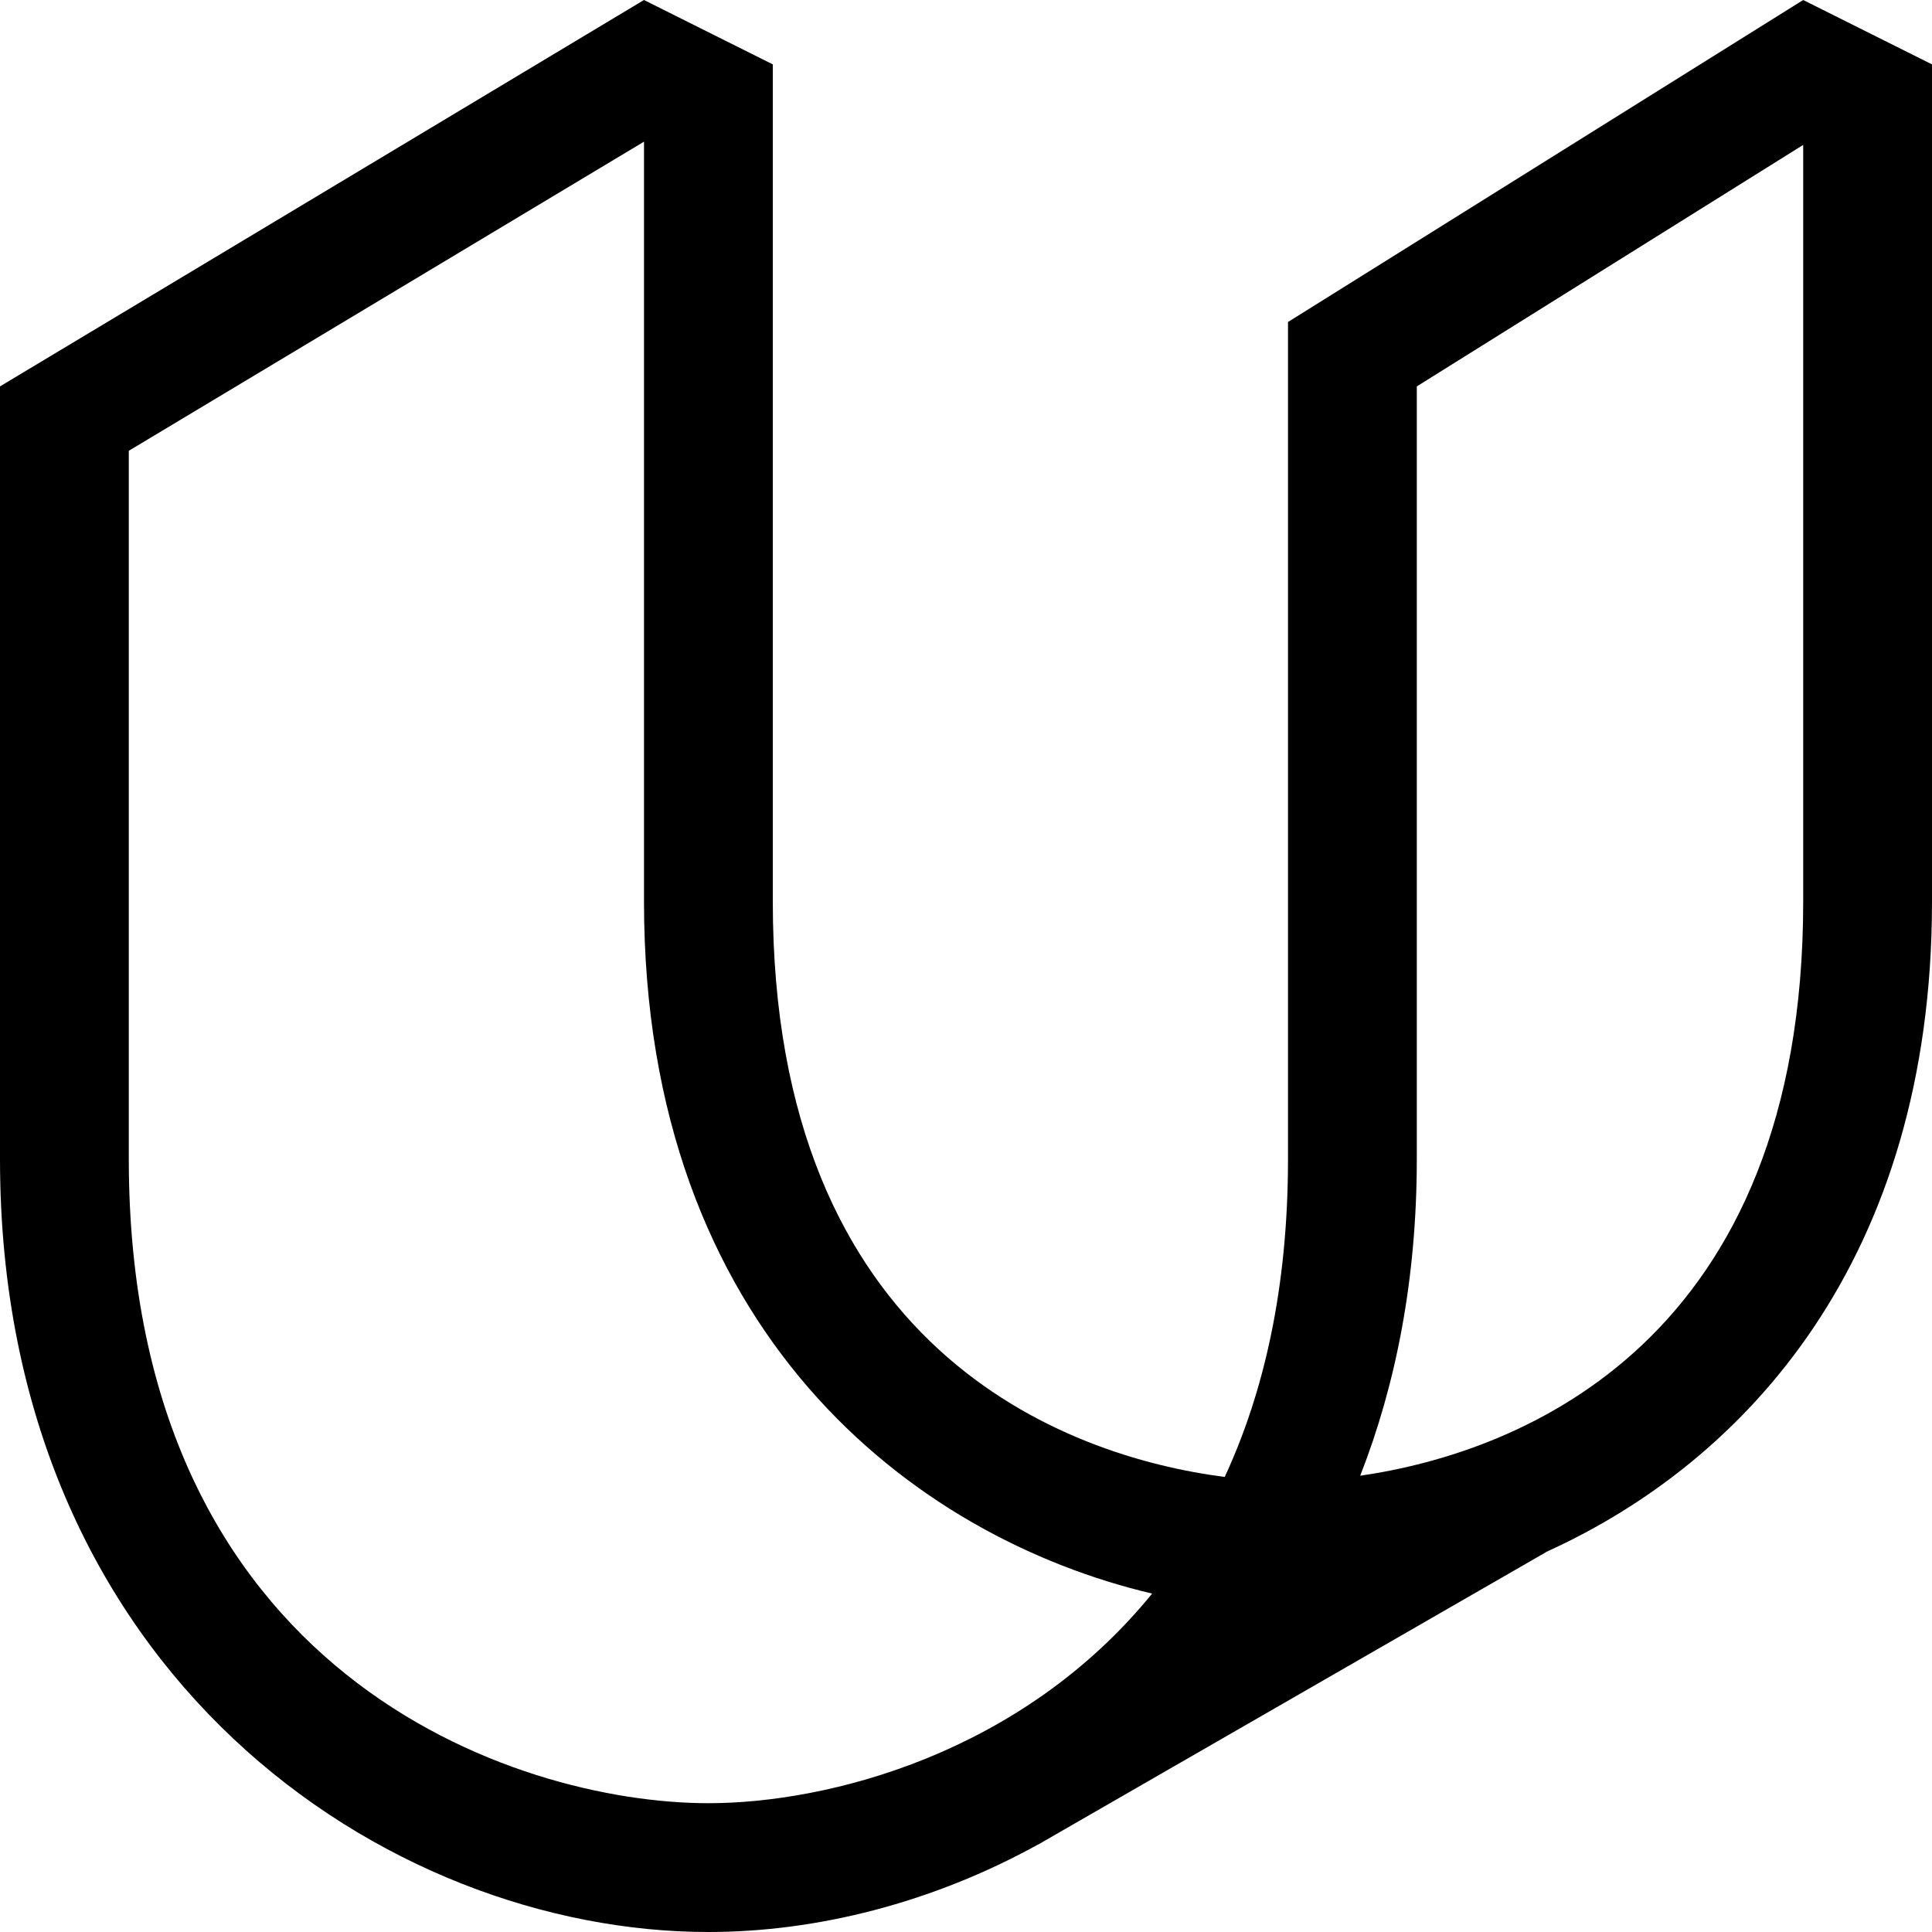
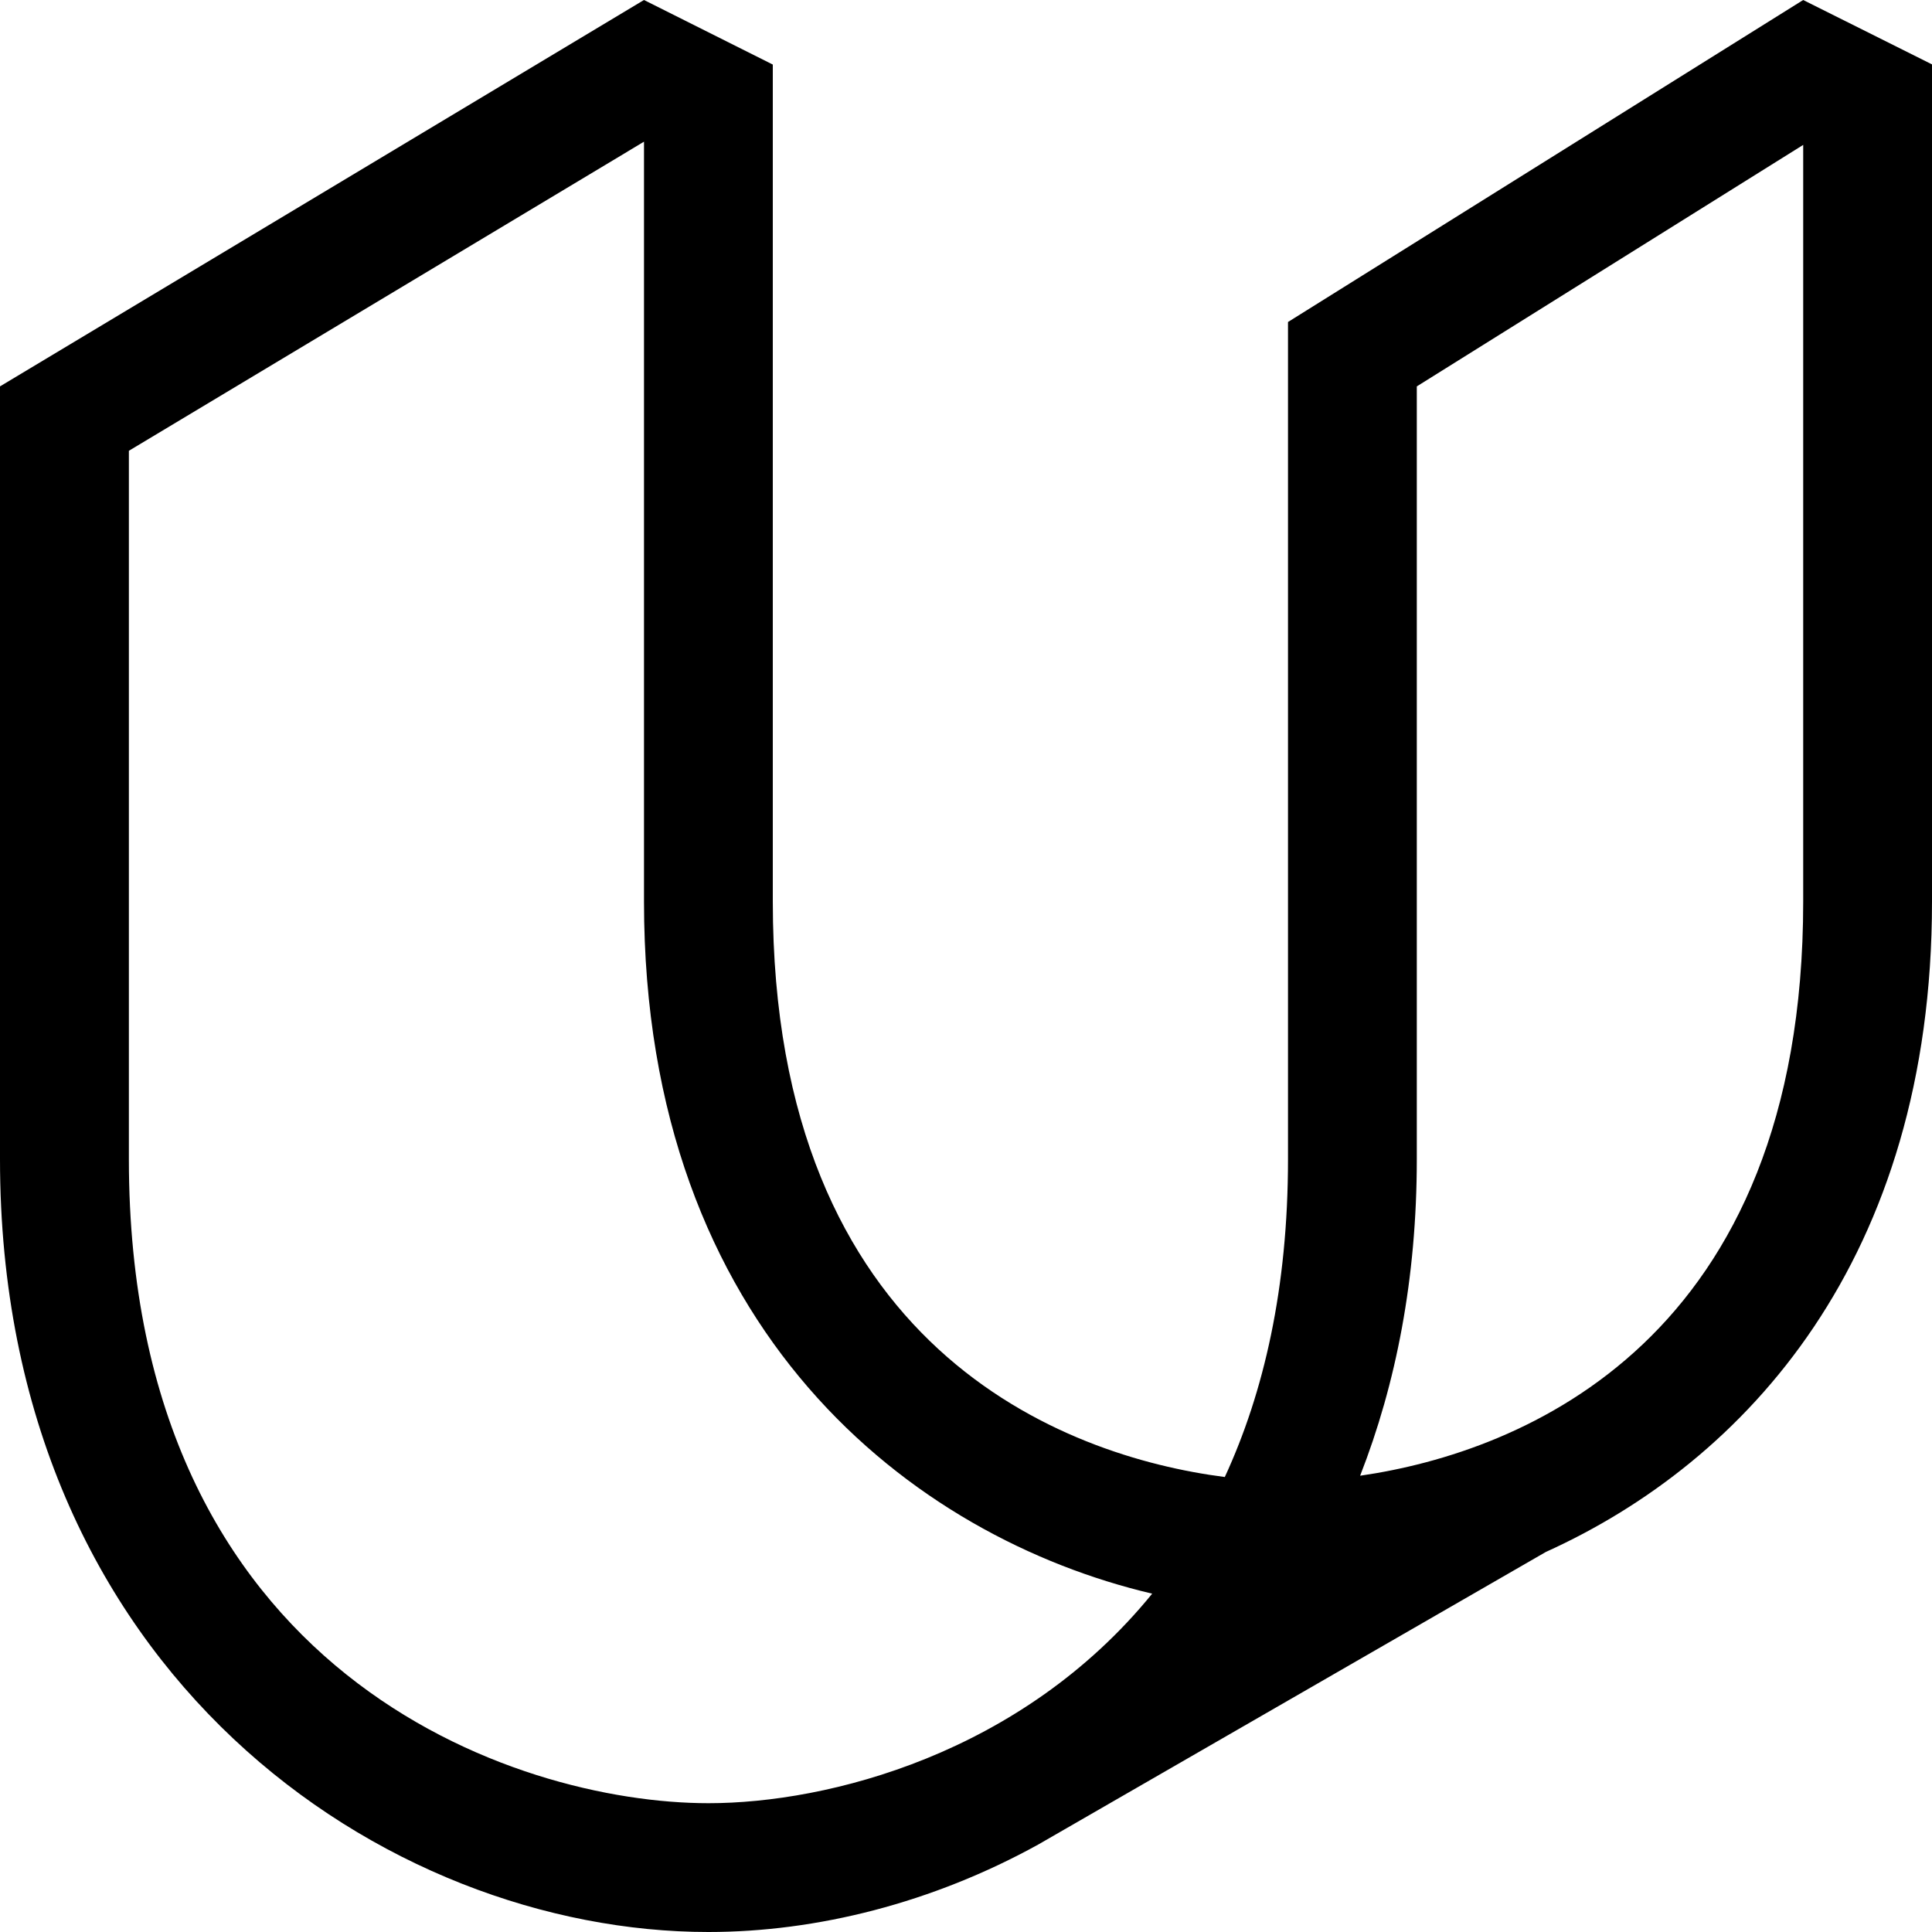
<svg xmlns="http://www.w3.org/2000/svg" role="img" viewBox="0 0 24 24">
-   <path d="M23.2.4l.8.4v10.4c0 4.442-2.312 6.957-4.796 8.08h.004l-6.097 3.51a8.977 8.977 0 0 1-.142.082l-.069.04.001-.002C11.586 23.637 10.148 24 8.8 24c-4 0-8.8-3.2-8.8-9.6V4.8l1.6.8v8.8c0 6.4 4.8 8 7.2 8 1.487 0 3.895-.614 5.512-2.604C11.345 19.098 8 16.543 8 11.2V1.76L1.6 5.6 0 4.8 8 0l.8.4.8.4v10.4c0 5.552 3.612 6.89 5.614 7.147.487-1.05.786-2.349.786-3.947V4l1.6.8v9.6c0 1.482-.257 2.793-.703 3.932C18.92 18.039 22.4 16.65 22.4 11.2V1.8l-4.8 3L16 4l6.4-4z" />
+   <path d="M8 0L0 4.8v9.6C0 20.8 4.8 24 8.8 24c1.348 0 2.786-.362 4.1-1.088l6.303-3.633C21.687 18.155 24 15.64 24 11.2V.8L22.4 0 16 4v10.4c0 1.6-.3 2.898-.785 3.948-2.002-.257-5.615-1.597-5.615-7.15V.802zm0 1.76v9.44c0 5.342 3.346 7.9 6.313 8.597-1.618 1.99-4.025 2.603-5.512 2.603-2.4 0-7.2-1.6-7.2-8V5.6zm14.4.04v9.4c0 5.45-3.482 6.84-5.504 7.132.446-1.14.704-2.45.704-3.932V4.8z" />
</svg>
